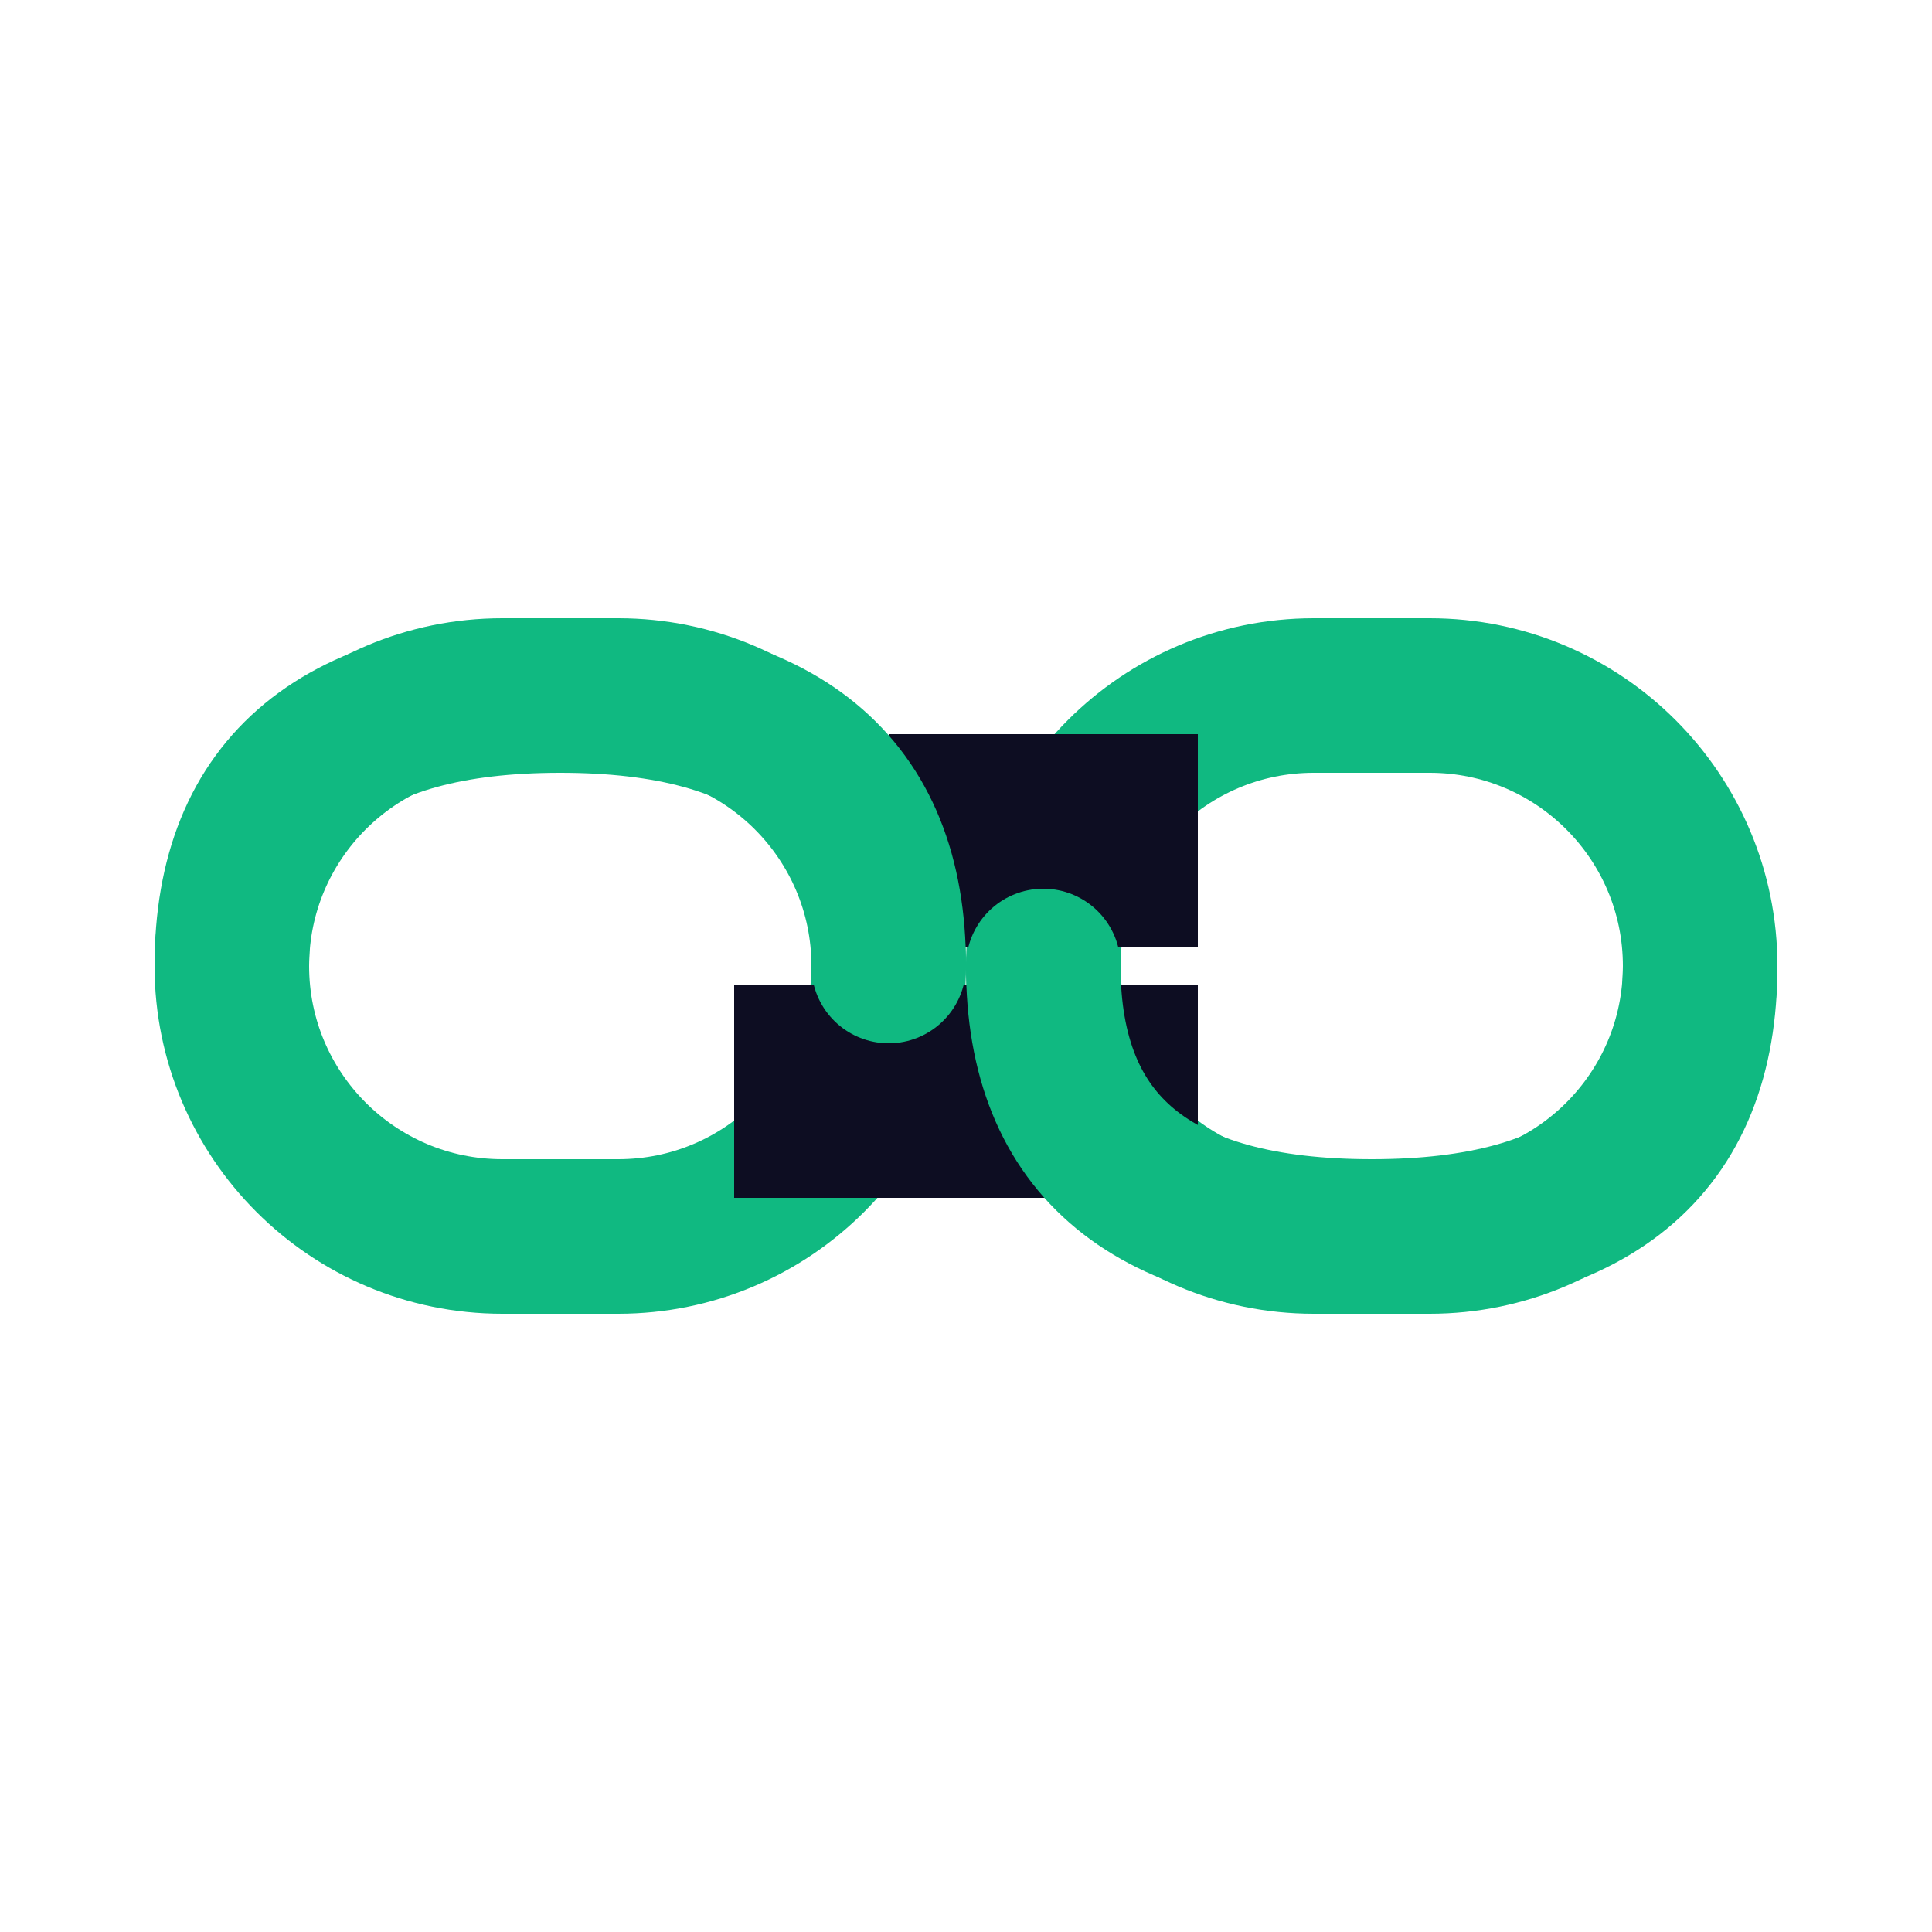
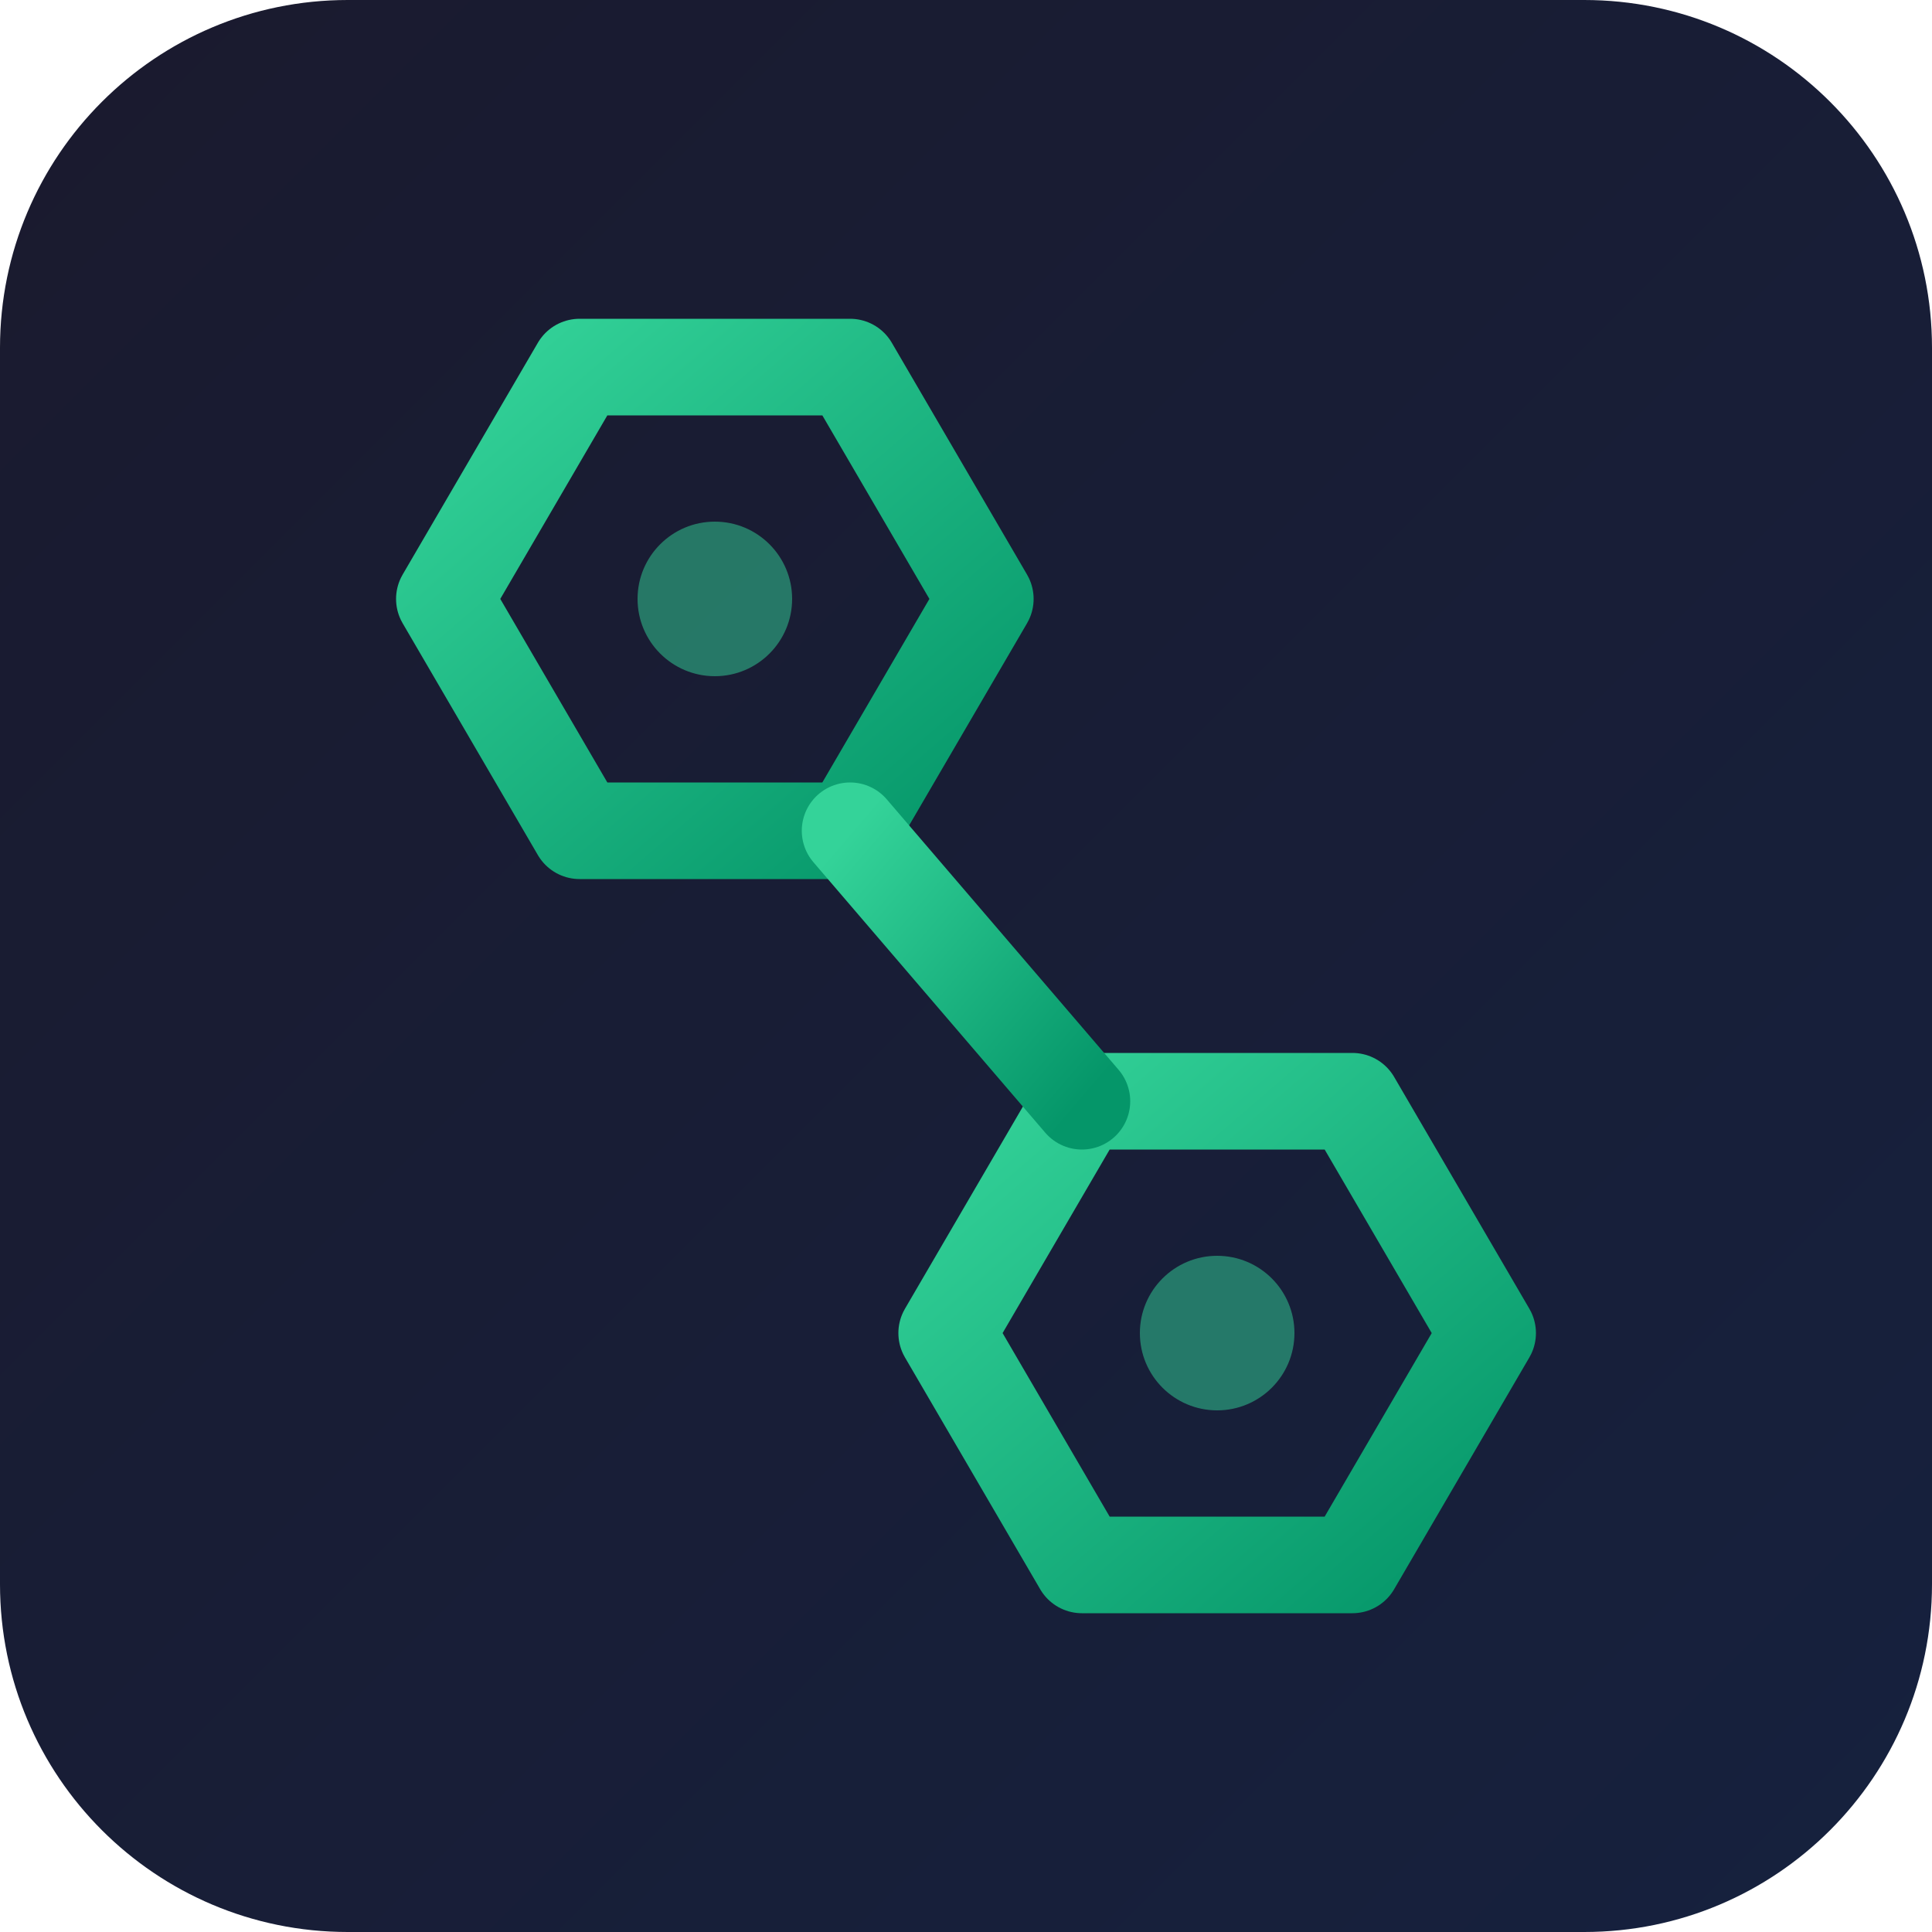
<svg xmlns="http://www.w3.org/2000/svg" viewBox="0 0 100 100">
-   <rect x="12" y="36" width="34" height="28" rx="14" ry="14" fill="none" stroke="#10b981" stroke-width="8" />
-   <rect x="54" y="36" width="34" height="28" rx="14" ry="14" fill="none" stroke="#10b981" stroke-width="8" />
-   <rect x="46" y="38" width="16" height="11" fill="#0d0d22" />
-   <rect x="38" y="51" width="24" height="11" fill="#0d0d22" />
-   <path d="M 46 50 Q 46 36 29 36 Q 12 36 12 50" fill="none" stroke="#10b981" stroke-width="8" stroke-linecap="round" />
-   <path d="M 54 50 Q 54 64 71 64 Q 88 64 88 50" fill="none" stroke="#10b981" stroke-width="8" stroke-linecap="round" />
+   <defs>
+     <linearGradient id="bg" x1="0%" y1="0%" x2="100%" y2="100%">
+       <stop offset="0%" stop-color="#1a1a2e" />
+       <stop offset="100%" stop-color="#16213e" />
+     </linearGradient>
+     <linearGradient id="g" x1="0%" y1="0%" x2="100%" y2="100%">
+       <stop offset="0%" stop-color="#34d399" />
+       <stop offset="100%" stop-color="#059669" />
+     </linearGradient>
+   </defs>
+   <rect width="100" height="100" rx="18" fill="url(#bg)" />
+   <polygon points="30,19 44,19 51,31 44,43 30,43 23,31" fill="none" stroke="url(#g)" stroke-width="5" stroke-linejoin="round" />
+   <polygon points="56,57 70,57 77,69 70,81 56,81 49,69" fill="none" stroke="url(#g)" stroke-width="5" stroke-linejoin="round" />
+   <line x1="44" y1="43" x2="56" y2="57" stroke="url(#g)" stroke-width="5" stroke-linecap="round" />
+   <circle cx="37" cy="31" r="4" fill="#34d399" opacity="0.5" />
+   <circle cx="63" cy="69" r="4" fill="#34d399" opacity="0.5" />
</svg>
